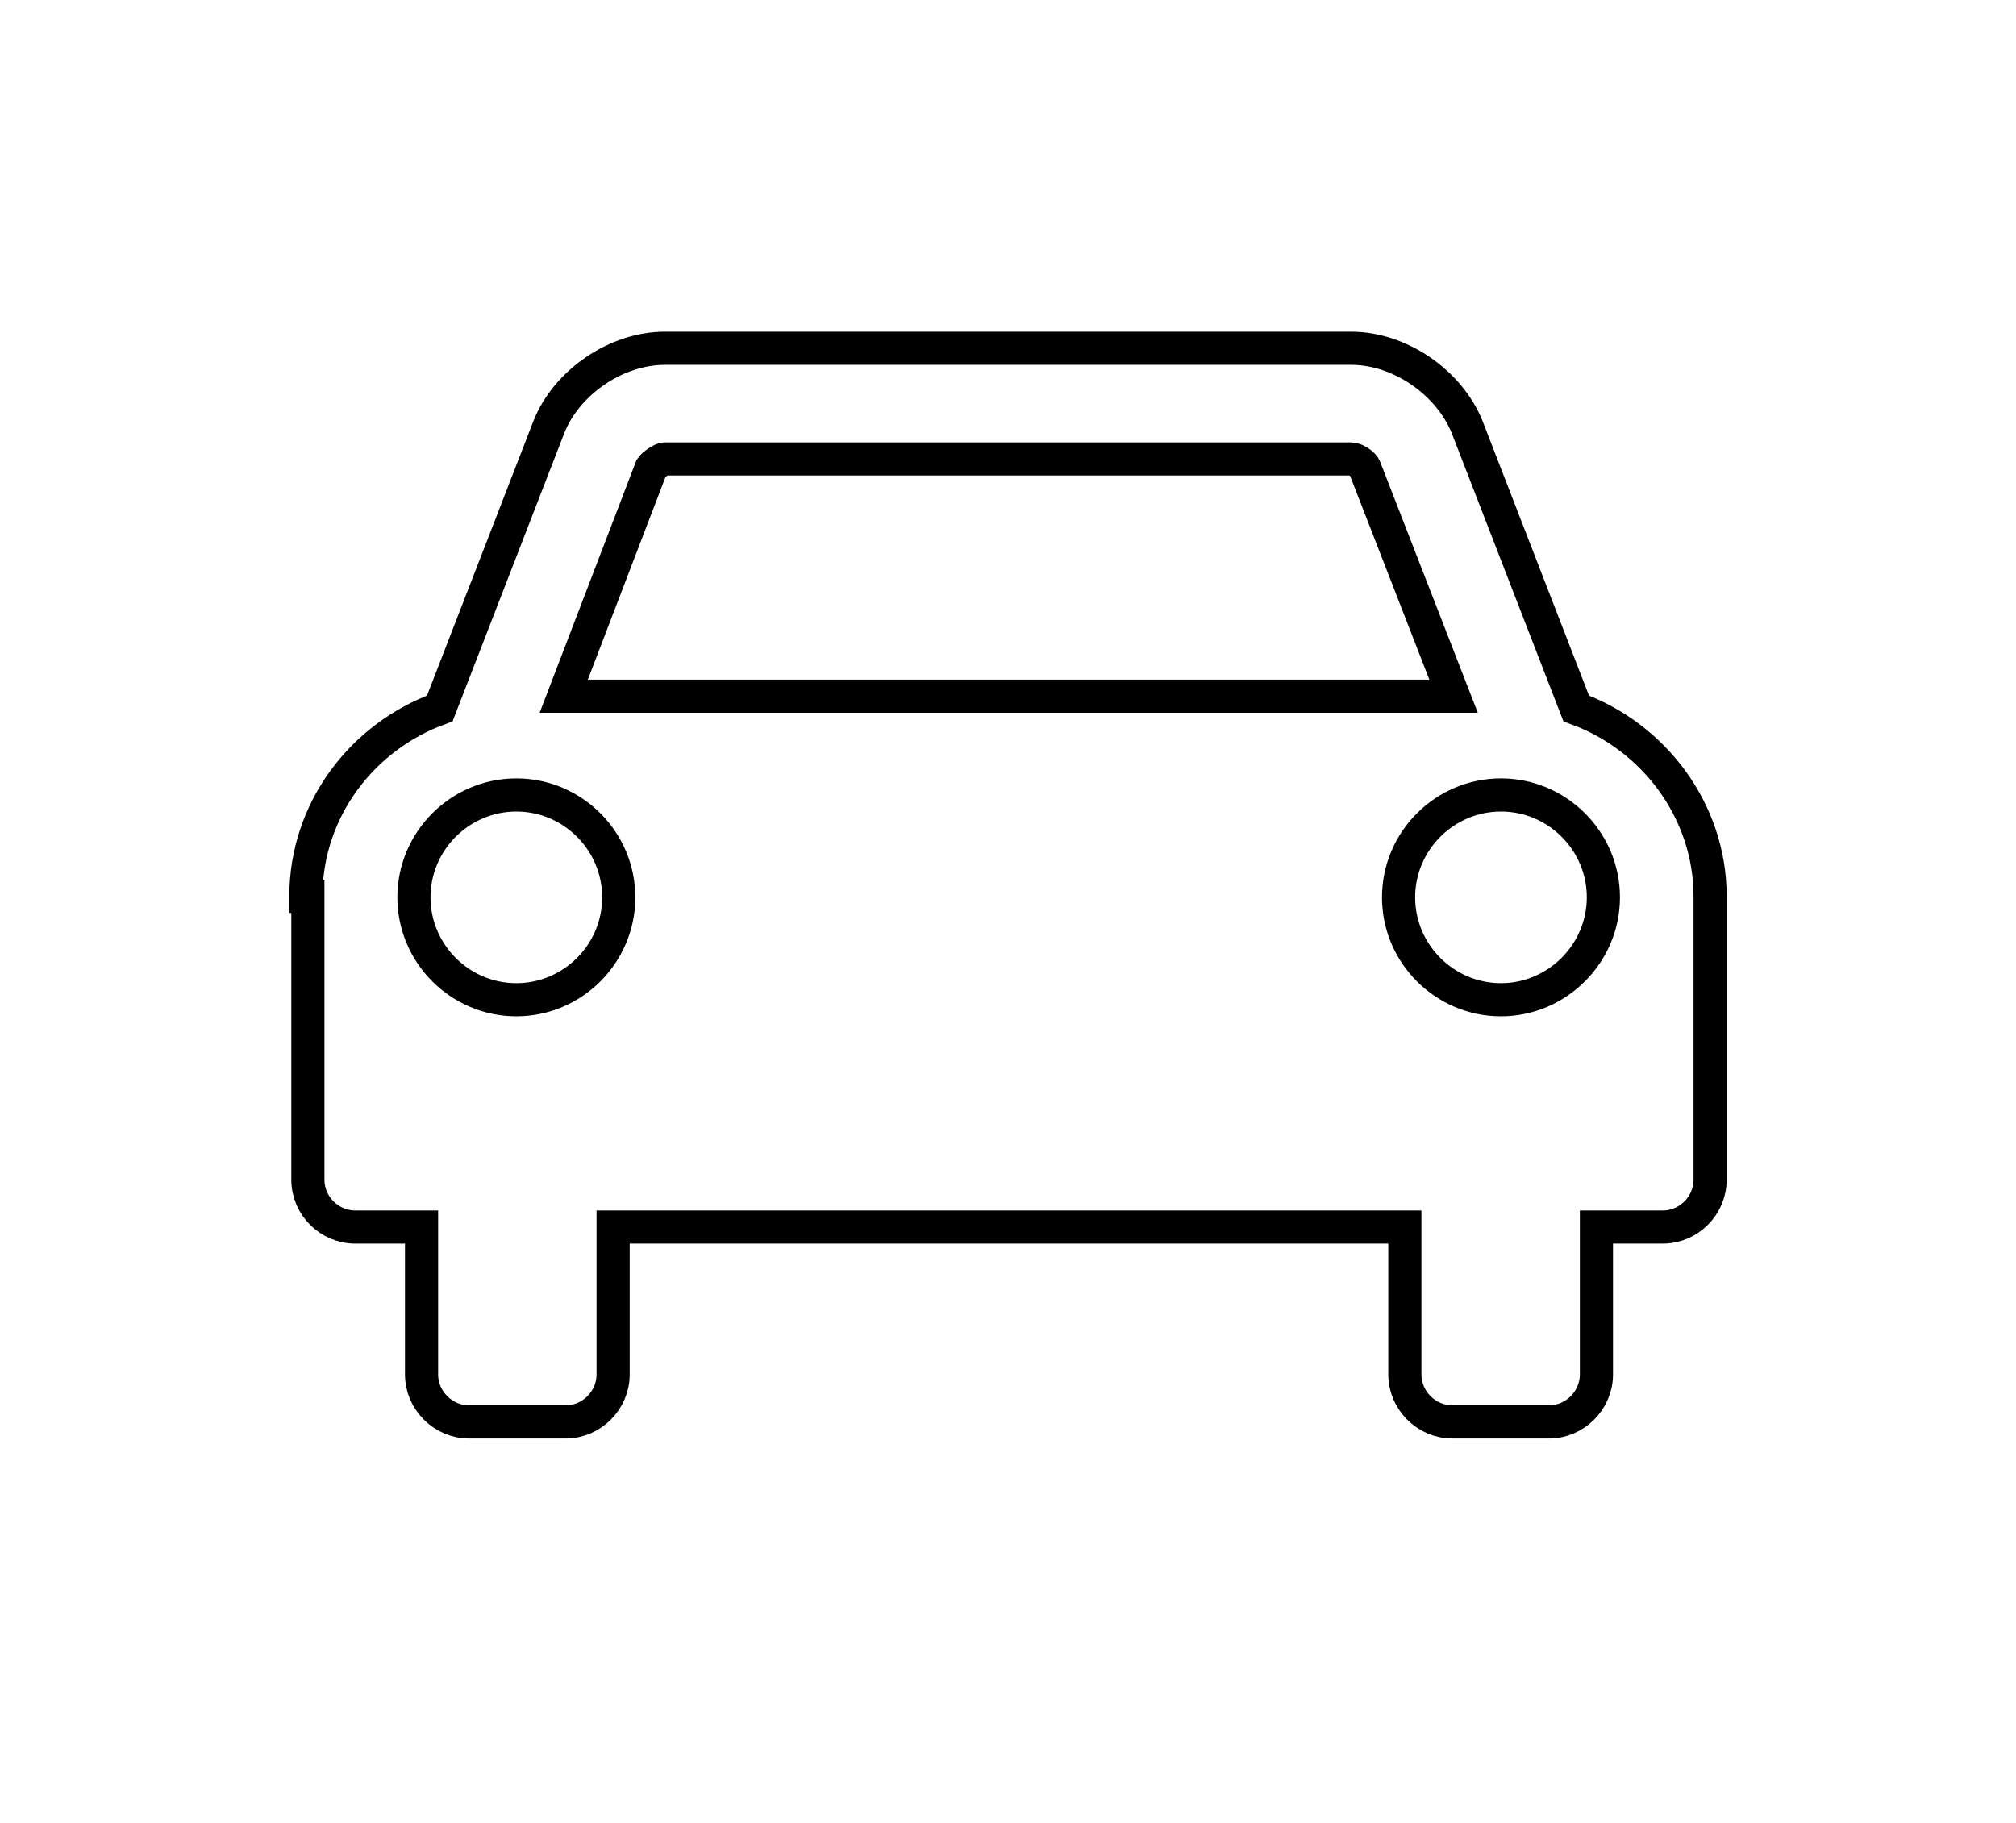
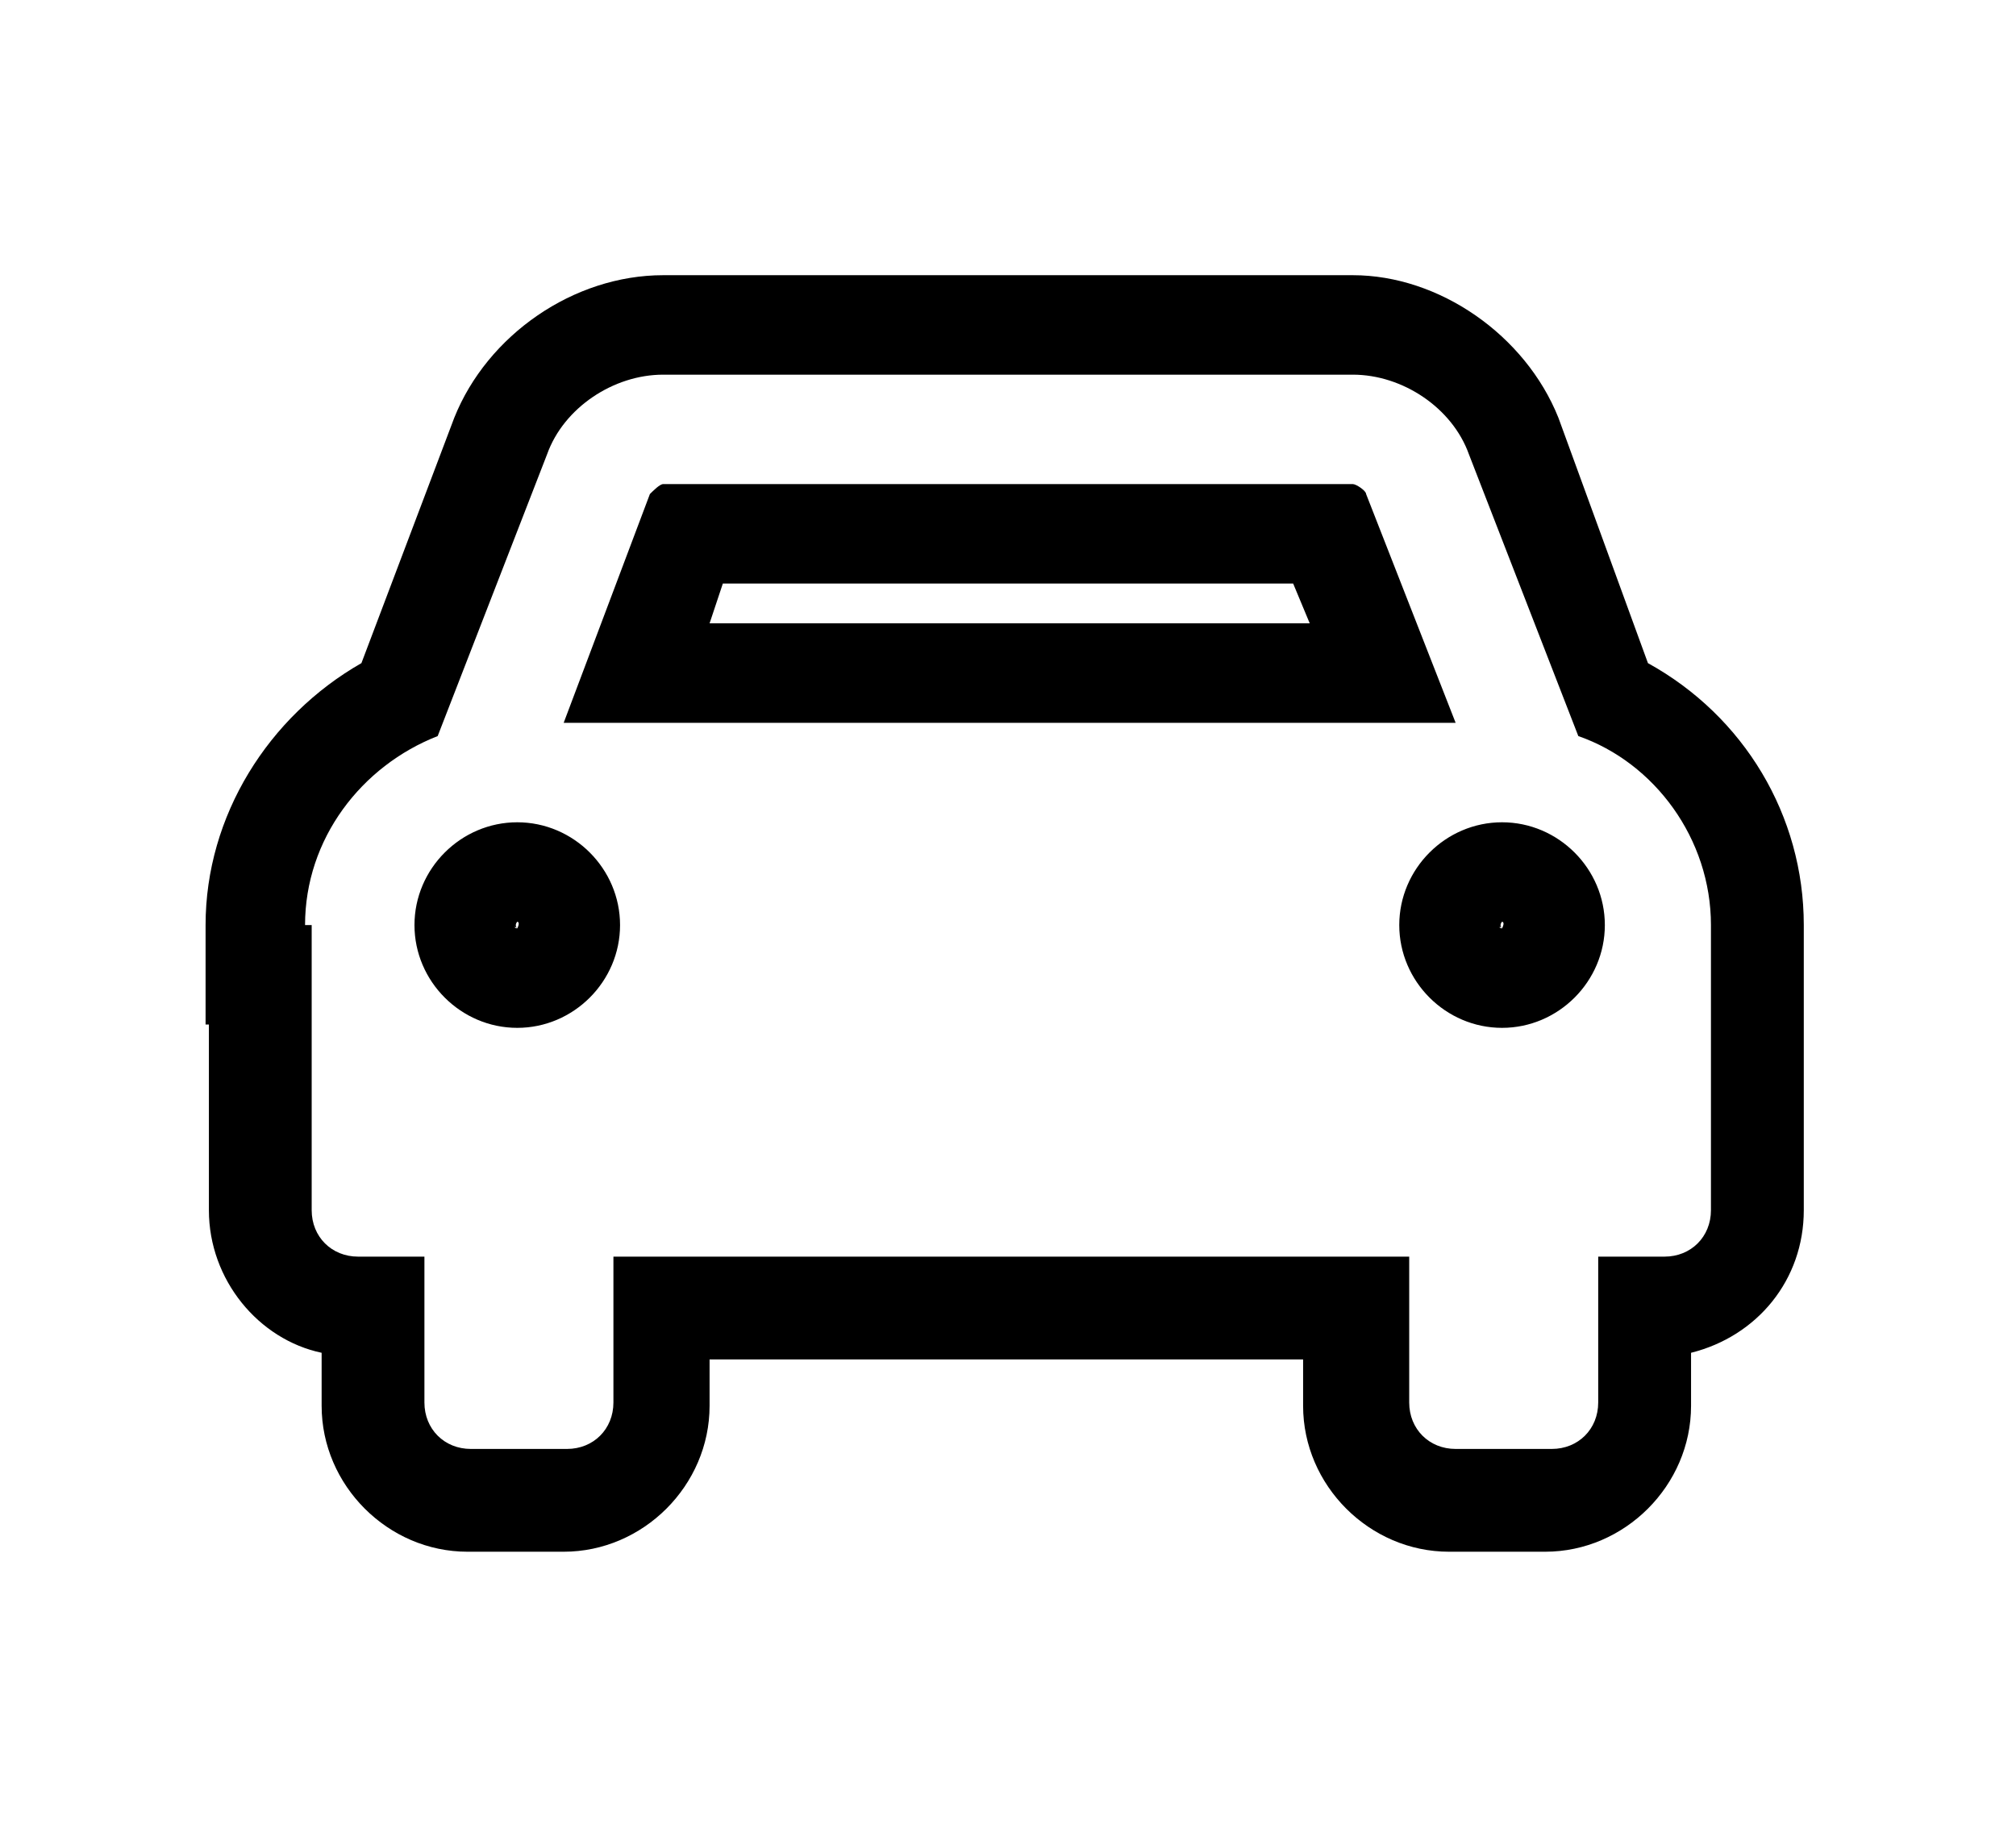
- <svg xmlns="http://www.w3.org/2000/svg" version="1.1" id="Layer_1" x="0px" y="0px" viewBox="0 0 60.83 55" style="enable-background:new 0 0 60.83 55;" xml:space="preserve">
-   <style type="text/css">
- 	.st0{fill:none;stroke:#000000;stroke-miterlimit:10;}
- </style>
-   <path class="st0" d="M9.23,27.05c0-2.61,1.7-4.82,4.04-5.67l3.29-8.49c0.54-1.36,2.04-2.38,3.5-2.38h20.71  c1.46,0,2.95,1.02,3.5,2.38l3.29,8.49c2.34,0.85,4.04,3.09,4.04,5.67v8.55c0,0.78-0.64,1.43-1.43,1.43h-2v4.45  c0,0.78-0.65,1.43-1.43,1.43h-2.92c-0.78,0-1.43-0.65-1.43-1.43v-4.45H18.5v4.45c0,0.78-0.65,1.43-1.43,1.43h-2.92  c-0.78,0-1.43-0.65-1.43-1.43v-4.45h-2c-0.78,0-1.43-0.64-1.43-1.43v-8.55H9.23z M18.67,27.08c0-1.7-1.39-3.09-3.09-3.09  c-1.7,0-3.09,1.39-3.09,3.09c0,1.7,1.39,3.09,3.09,3.09C17.28,30.17,18.67,28.78,18.67,27.08z M17.01,21.01h26.85l-2.68-6.89  c-0.03-0.1-0.27-0.27-0.41-0.27H20.06c-0.1,0-0.34,0.17-0.41,0.27L17.01,21.01z M48.38,27.08c0-1.7-1.39-3.09-3.09-3.09  c-1.7,0-3.09,1.39-3.09,3.09c0,1.7,1.39,3.09,3.09,3.09C46.98,30.17,48.38,28.78,48.38,27.08z" />
+ <svg xmlns="http://www.w3.org/2000/svg" version="1.1" id="Layer_1" x="0px" y="0px" viewBox="0 0 60.8 55" style="enable-background:new 0 0 60.8 55;" xml:space="preserve">
+   <g>
+     <path d="M40.8,11.3c1.5,0,3,1,3.5,2.4l3.3,8.5c2.3,0.8,4,3.1,4,5.7v8.6c0,0.8-0.6,1.4-1.4,1.4h-2v4.4c0,0.8-0.6,1.4-1.4,1.4h-2.9   c-0.8,0-1.4-0.6-1.4-1.4v-4.4H18.5v4.4c0,0.8-0.6,1.4-1.4,1.4h-2.9c-0.8,0-1.4-0.6-1.4-1.4v-4.4h-2c-0.8,0-1.4-0.6-1.4-1.4v-8.6   H9.2c0-2.6,1.7-4.8,4-5.7l3.3-8.5c0.5-1.4,2-2.4,3.5-2.4H40.8 M17,21.8h26.9l-2.7-6.9c0-0.1-0.3-0.3-0.4-0.3H20   c-0.1,0-0.3,0.2-0.4,0.3L17,21.8 M45.3,31c1.7,0,3.1-1.4,3.1-3.1c0-1.7-1.4-3.1-3.1-3.1c-1.7,0-3.1,1.4-3.1,3.1   C42.2,29.6,43.6,31,45.3,31 M15.6,31c1.7,0,3.1-1.4,3.1-3.1c0-1.7-1.4-3.1-3.1-3.1c-1.7,0-3.1,1.4-3.1,3.1   C12.5,29.6,13.9,31,15.6,31 M40.8,8.3H20c-2.7,0-5.3,1.8-6.3,4.3L10.9,20c-2.8,1.6-4.7,4.6-4.7,7.9v3h0.1v5.6   c0,2.1,1.5,3.9,3.4,4.3v1.6c0,2.4,2,4.4,4.4,4.4h2.9c2.4,0,4.4-2,4.4-4.4v-1.4h17.9v1.4c0,2.4,2,4.4,4.4,4.4h2.9   c2.4,0,4.4-2,4.4-4.4v-1.6c2-0.5,3.4-2.2,3.4-4.3v-8.6c0-3.3-1.8-6.3-4.7-7.9L47,12.6C46,10.1,43.4,8.3,40.8,8.3L40.8,8.3z    M21.8,17.6H39l0.5,1.2H21.4L21.8,17.6L21.8,17.6z M45.3,28C45.2,28,45.2,27.9,45.3,28c-0.1-0.1,0-0.2,0-0.2   C45.3,27.8,45.4,27.8,45.3,28C45.4,27.9,45.3,28,45.3,28L45.3,28z M15.6,28C15.5,28,15.5,27.9,15.6,28c-0.1-0.1,0-0.2,0-0.2   C15.6,27.8,15.7,27.8,15.6,28C15.7,27.9,15.6,28,15.6,28L15.6,28z" />
+   </g>
</svg>
